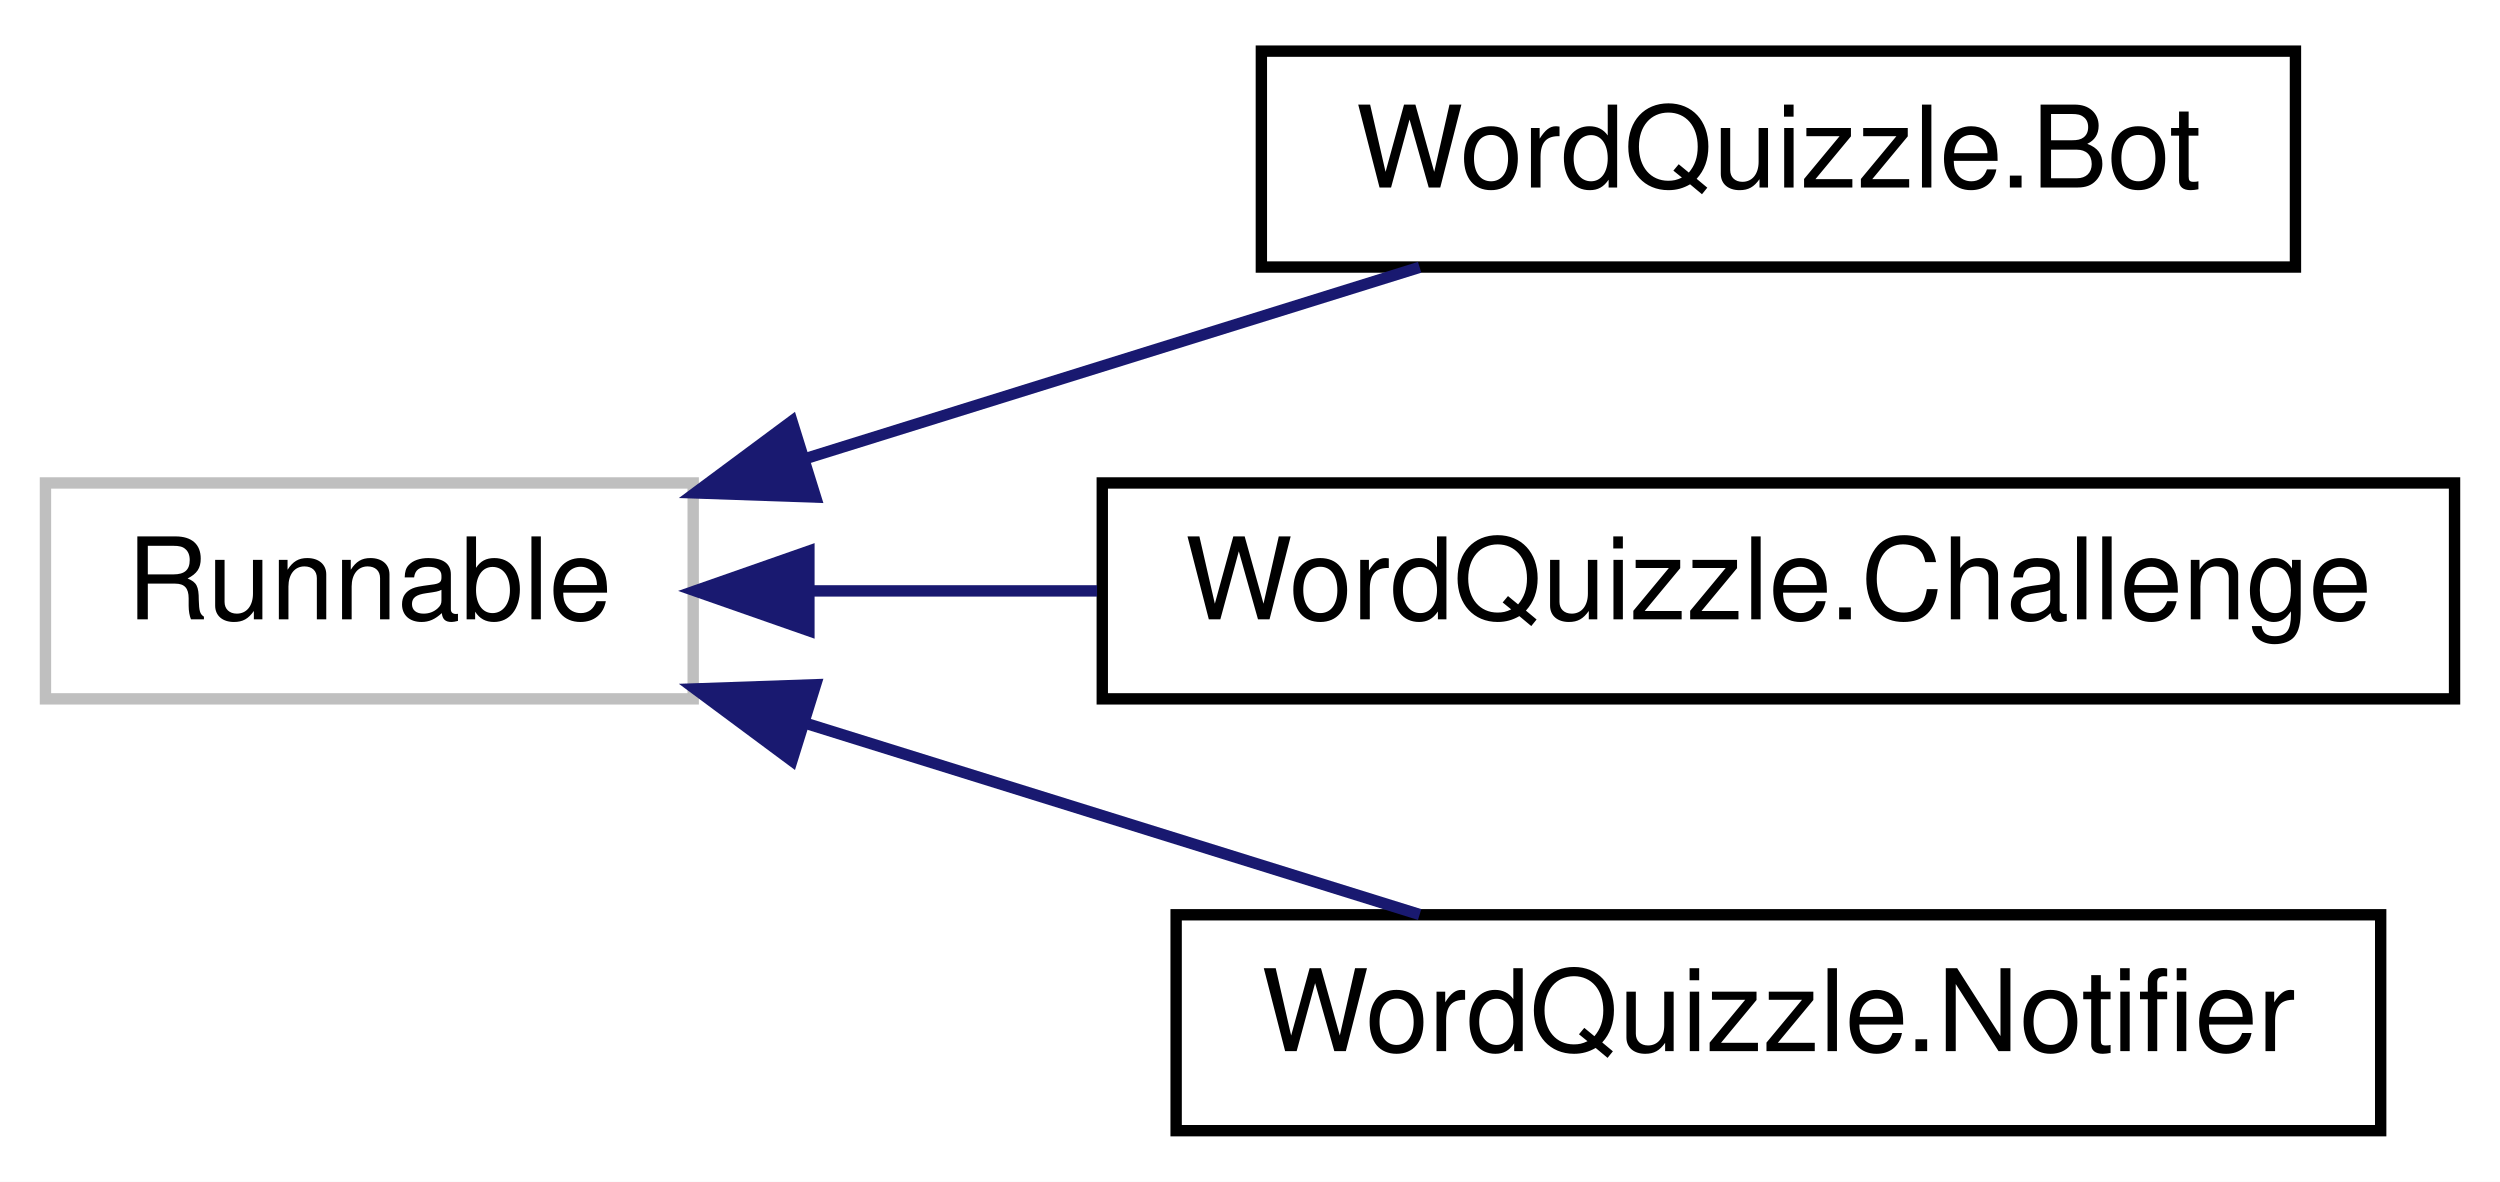
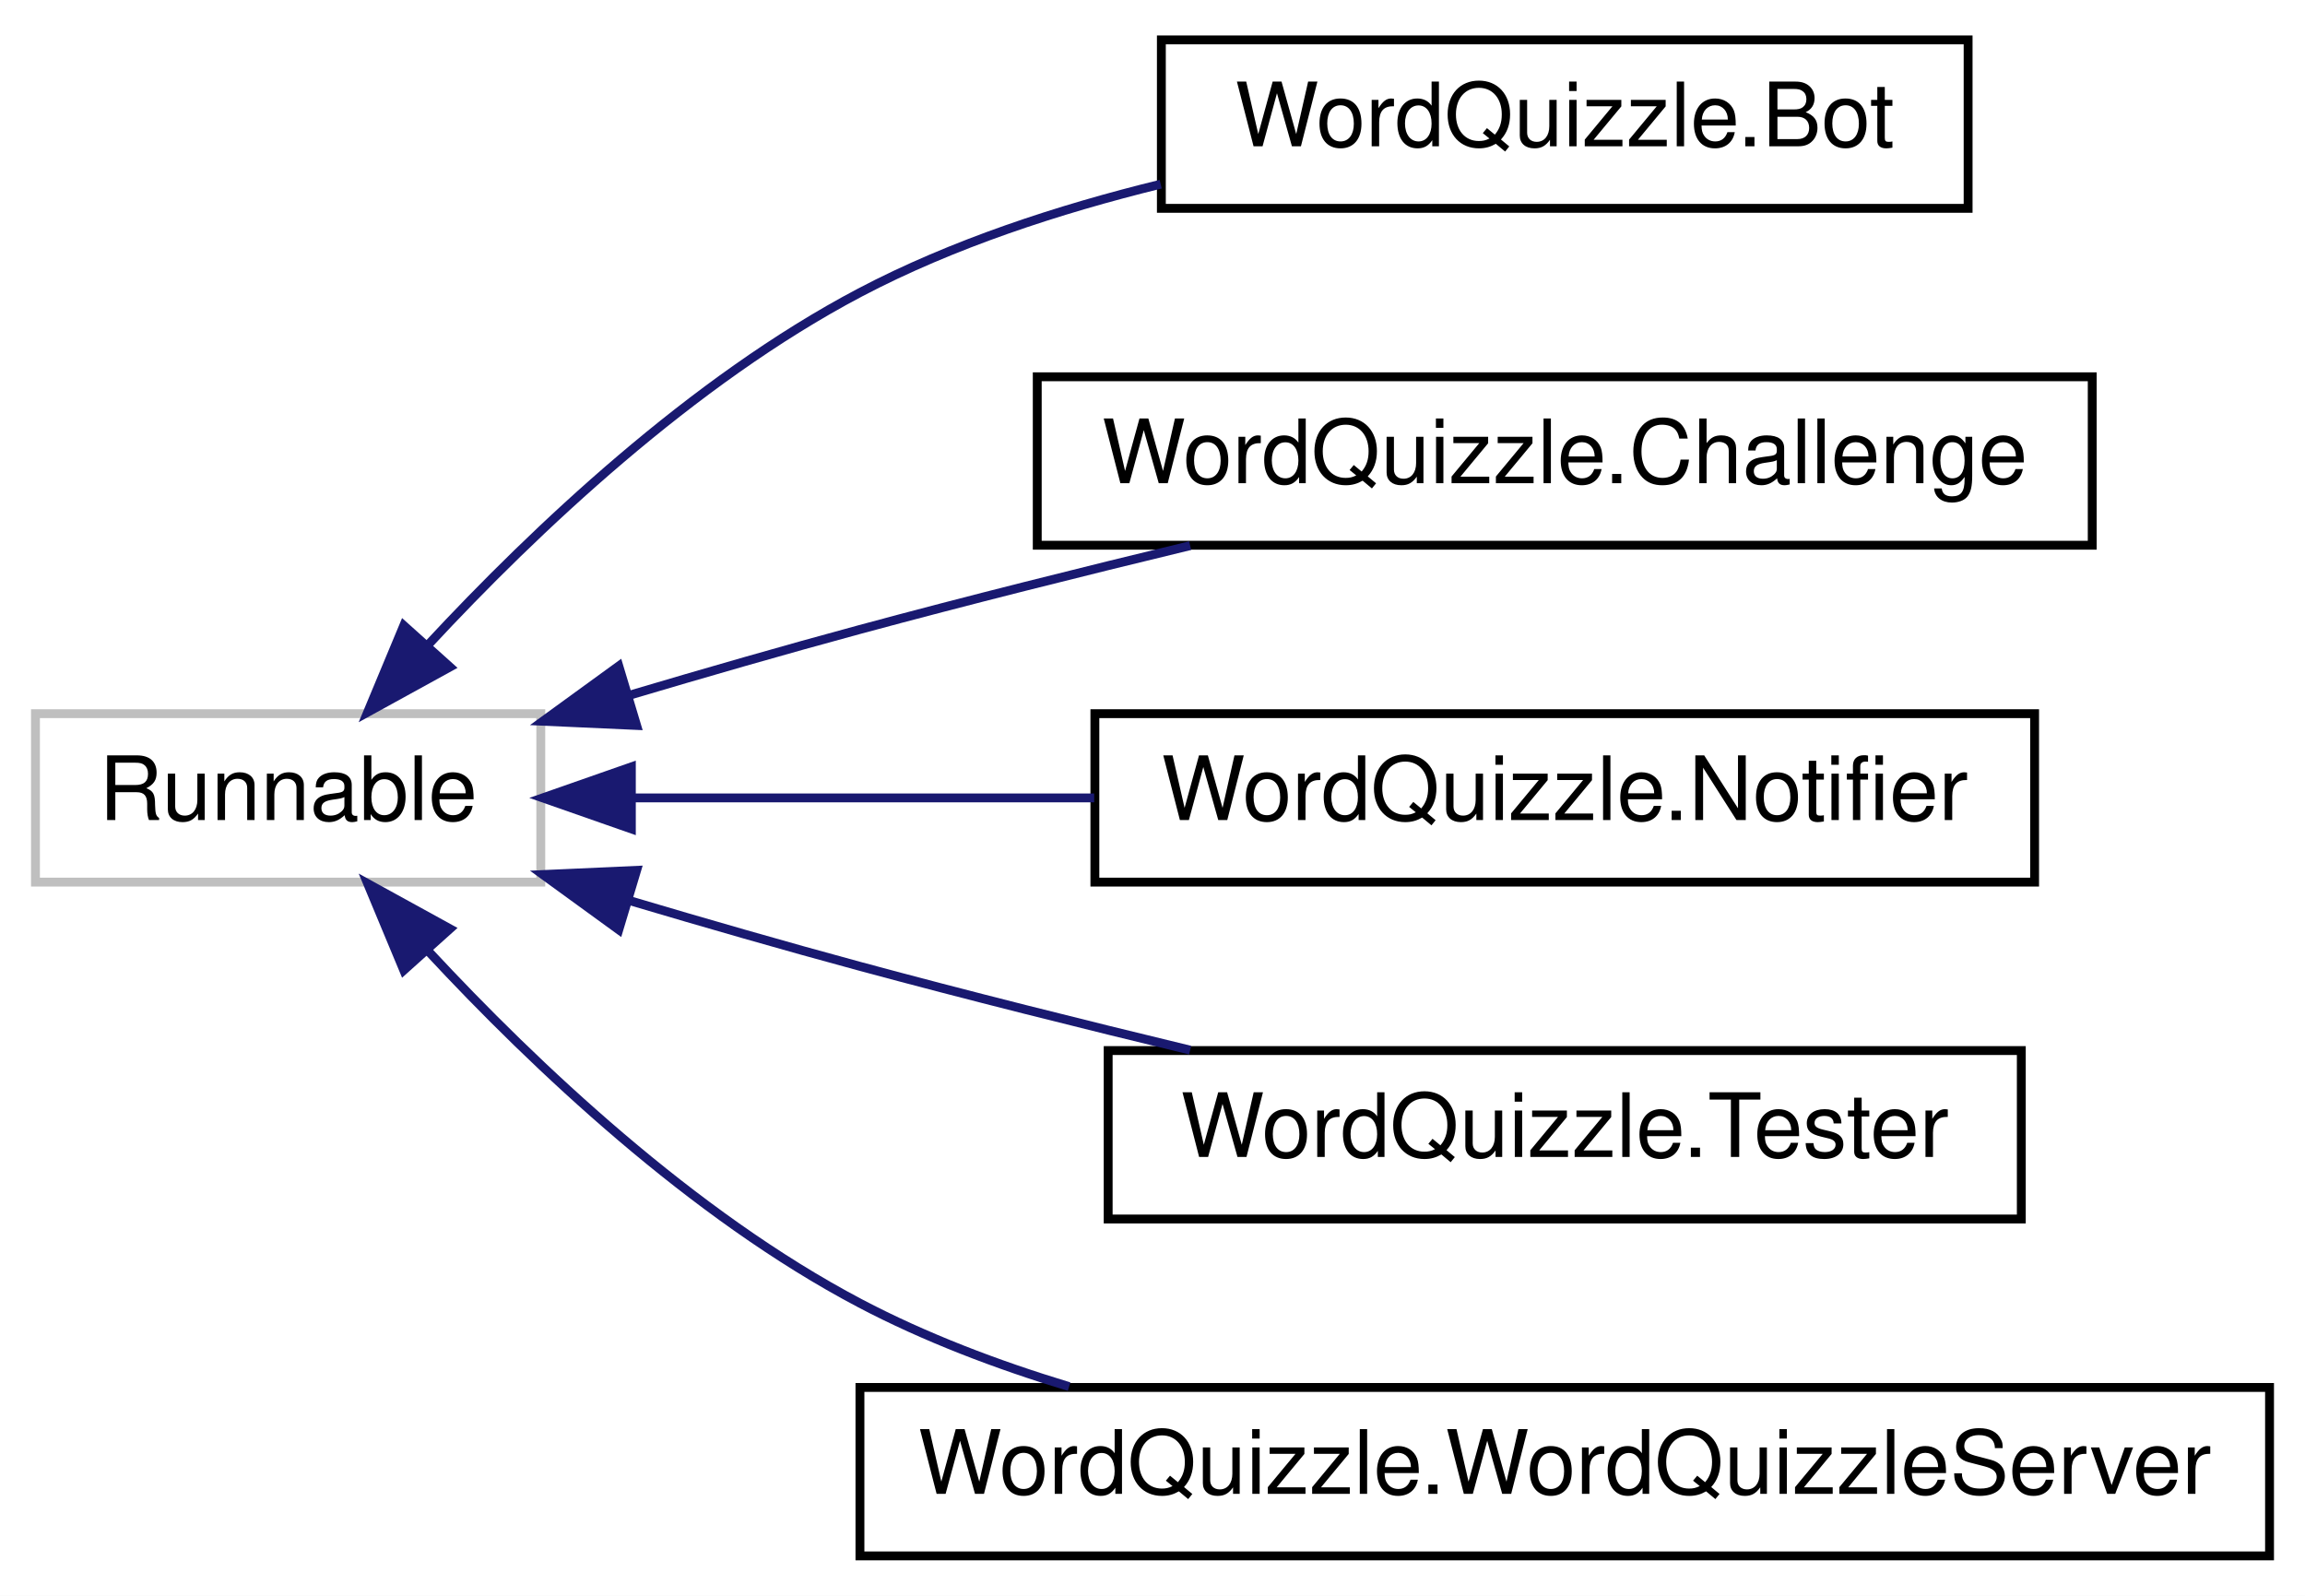
- <svg xmlns="http://www.w3.org/2000/svg" xmlns:xlink="http://www.w3.org/1999/xlink" width="220pt" height="104pt" viewBox="0.00 0.00 220.00 104.00">
-   <g id="graph0" class="graph" transform="scale(1 1) rotate(0) translate(4 100)">
-     <polygon fill="white" stroke="none" points="-4,4 -4,-100 216,-100 216,4 -4,4" />
+ <svg xmlns="http://www.w3.org/2000/svg" xmlns:xlink="http://www.w3.org/1999/xlink" width="260pt" height="180pt" viewBox="0.00 0.00 260.00 180.00">
+   <g id="graph0" class="graph" transform="scale(1 1) rotate(0) translate(4 176)">
+     <polygon fill="white" stroke="none" points="-4,4 -4,-176 256,-176 256,4 -4,4" />
    <g id="node1" class="node">
      <g id="a_node1">
        <a xlink:title=" ">
-           <polygon fill="white" stroke="#bfbfbf" points="0,-38.5 0,-57.5 57,-57.5 57,-38.5 0,-38.5" />
-           <text text-anchor="middle" x="28.5" y="-45.5" font-family="Helvetica,sans-Serif" font-size="10.00">Runnable</text>
+           <polygon fill="white" stroke="#bfbfbf" points="0,-76.5 0,-95.5 57,-95.5 57,-76.5 0,-76.5" />
+           <text text-anchor="middle" x="28.5" y="-83.5" font-family="Helvetica,sans-Serif" font-size="10.00">Runnable</text>
        </a>
      </g>
    </g>
    <g id="node2" class="node">
      <g id="a_node2">
        <a xlink:href="class_word_quizzle_1_1_bot.html" target="_top" xlink:title="Implementa un bot automatico per giocare in singolo e/o per testing.">
-           <polygon fill="white" stroke="black" points="107,-76.5 107,-95.5 198,-95.5 198,-76.5 107,-76.5" />
-           <text text-anchor="middle" x="152.5" y="-83.5" font-family="Helvetica,sans-Serif" font-size="10.00">WordQuizzle.Bot</text>
+           <polygon fill="white" stroke="black" points="127,-152.5 127,-171.5 218,-171.5 218,-152.5 127,-152.5" />
+           <text text-anchor="middle" x="172.5" y="-159.5" font-family="Helvetica,sans-Serif" font-size="10.00">WordQuizzle.Bot</text>
        </a>
      </g>
    </g>
    <g id="edge1" class="edge">
-       <path fill="none" stroke="midnightblue" d="M66.975,-59.673C84.28,-65.063 104.567,-71.382 120.928,-76.478" />
-       <polygon fill="midnightblue" stroke="midnightblue" points="67.772,-56.255 57.184,-56.623 65.69,-62.938 67.772,-56.255" />
+       <path fill="none" stroke="midnightblue" d="M44.395,-103.379C56.298,-116.184 74.073,-133.038 93,-143 103.423,-148.486 115.458,-152.417 126.924,-155.224" />
+       <polygon fill="midnightblue" stroke="midnightblue" points="46.753,-100.766 37.468,-95.662 41.544,-105.442 46.753,-100.766" />
    </g>
    <g id="node3" class="node">
      <g id="a_node3">
        <a xlink:href="class_word_quizzle_1_1_challenge.html" target="_top" xlink:title="Implementa la sfida tra due utenti.">
-           <polygon fill="white" stroke="black" points="93,-38.5 93,-57.5 212,-57.5 212,-38.5 93,-38.5" />
-           <text text-anchor="middle" x="152.5" y="-45.5" font-family="Helvetica,sans-Serif" font-size="10.00">WordQuizzle.Challenge</text>
+           <polygon fill="white" stroke="black" points="113,-114.5 113,-133.5 232,-133.5 232,-114.5 113,-114.5" />
+           <text text-anchor="middle" x="172.5" y="-121.5" font-family="Helvetica,sans-Serif" font-size="10.00">WordQuizzle.Challenge</text>
        </a>
      </g>
    </g>
    <g id="edge2" class="edge">
-       <path fill="none" stroke="midnightblue" d="M67.299,-48C75.313,-48 83.954,-48 92.541,-48" />
-       <polygon fill="midnightblue" stroke="midnightblue" points="67.184,-44.5 57.184,-48 67.184,-51.5 67.184,-44.5" />
+       <path fill="none" stroke="midnightblue" d="M66.949,-97.566C75.487,-100.102 84.537,-102.711 93,-105 105.047,-108.258 118.205,-111.547 130.246,-114.452" />
+       <polygon fill="midnightblue" stroke="midnightblue" points="67.811,-94.171 57.227,-94.646 65.798,-100.875 67.811,-94.171" />
    </g>
    <g id="node4" class="node">
      <g id="a_node4">
        <a xlink:href="class_word_quizzle_1_1_notifier.html" target="_top" xlink:title="Gestisce le richieste di sfida a livello di Gui.">
-           <polygon fill="white" stroke="black" points="99.5,-0.5 99.5,-19.5 205.5,-19.5 205.5,-0.5 99.5,-0.5" />
-           <text text-anchor="middle" x="152.5" y="-7.5" font-family="Helvetica,sans-Serif" font-size="10.00">WordQuizzle.Notifier</text>
+           <polygon fill="white" stroke="black" points="119.5,-76.5 119.5,-95.5 225.5,-95.5 225.5,-76.5 119.5,-76.5" />
+           <text text-anchor="middle" x="172.5" y="-83.5" font-family="Helvetica,sans-Serif" font-size="10.00">WordQuizzle.Notifier</text>
        </a>
      </g>
    </g>
    <g id="edge3" class="edge">
-       <path fill="none" stroke="midnightblue" d="M66.975,-36.327C84.28,-30.937 104.567,-24.619 120.928,-19.522" />
-       <polygon fill="midnightblue" stroke="midnightblue" points="65.69,-33.062 57.184,-39.377 67.772,-39.745 65.69,-33.062" />
+       <path fill="none" stroke="midnightblue" d="M67.258,-86C83.247,-86 102.141,-86 119.422,-86" />
+       <polygon fill="midnightblue" stroke="midnightblue" points="67.216,-82.5 57.216,-86 67.216,-89.5 67.216,-82.5" />
+     </g>
+     <g id="node5" class="node">
+       <g id="a_node5">
+         <a xlink:href="class_word_quizzle_1_1_tester.html" target="_top" xlink:title="Classe che permette il testing delle funzionalita' del server.">
+           <polygon fill="white" stroke="black" points="121,-38.5 121,-57.5 224,-57.5 224,-38.5 121,-38.5" />
+           <text text-anchor="middle" x="172.5" y="-45.5" font-family="Helvetica,sans-Serif" font-size="10.00">WordQuizzle.Tester</text>
+         </a>
+       </g>
+     </g>
+     <g id="edge4" class="edge">
+       <path fill="none" stroke="midnightblue" d="M66.949,-74.434C75.487,-71.898 84.537,-69.289 93,-67 105.047,-63.742 118.205,-60.453 130.246,-57.548" />
+       <polygon fill="midnightblue" stroke="midnightblue" points="65.798,-71.125 57.227,-77.354 67.811,-77.829 65.798,-71.125" />
+     </g>
+     <g id="node6" class="node">
+       <g id="a_node6">
+         <a xlink:href="class_word_quizzle_1_1_word_quizzle_server.html" target="_top" xlink:title="Il server che gestisce le interazioni con i client.">
+           <polygon fill="white" stroke="black" points="93,-0.5 93,-19.5 252,-19.5 252,-0.5 93,-0.5" />
+           <text text-anchor="middle" x="172.5" y="-7.5" font-family="Helvetica,sans-Serif" font-size="10.00">WordQuizzle.WordQuizzleServer</text>
+         </a>
+       </g>
+     </g>
+     <g id="edge5" class="edge">
+       <path fill="none" stroke="midnightblue" d="M44.395,-68.621C56.298,-55.816 74.073,-38.962 93,-29 100.321,-25.147 108.437,-22.061 116.593,-19.592" />
+       <polygon fill="midnightblue" stroke="midnightblue" points="41.544,-66.558 37.468,-76.338 46.753,-71.234 41.544,-66.558" />
    </g>
  </g>
</svg>
